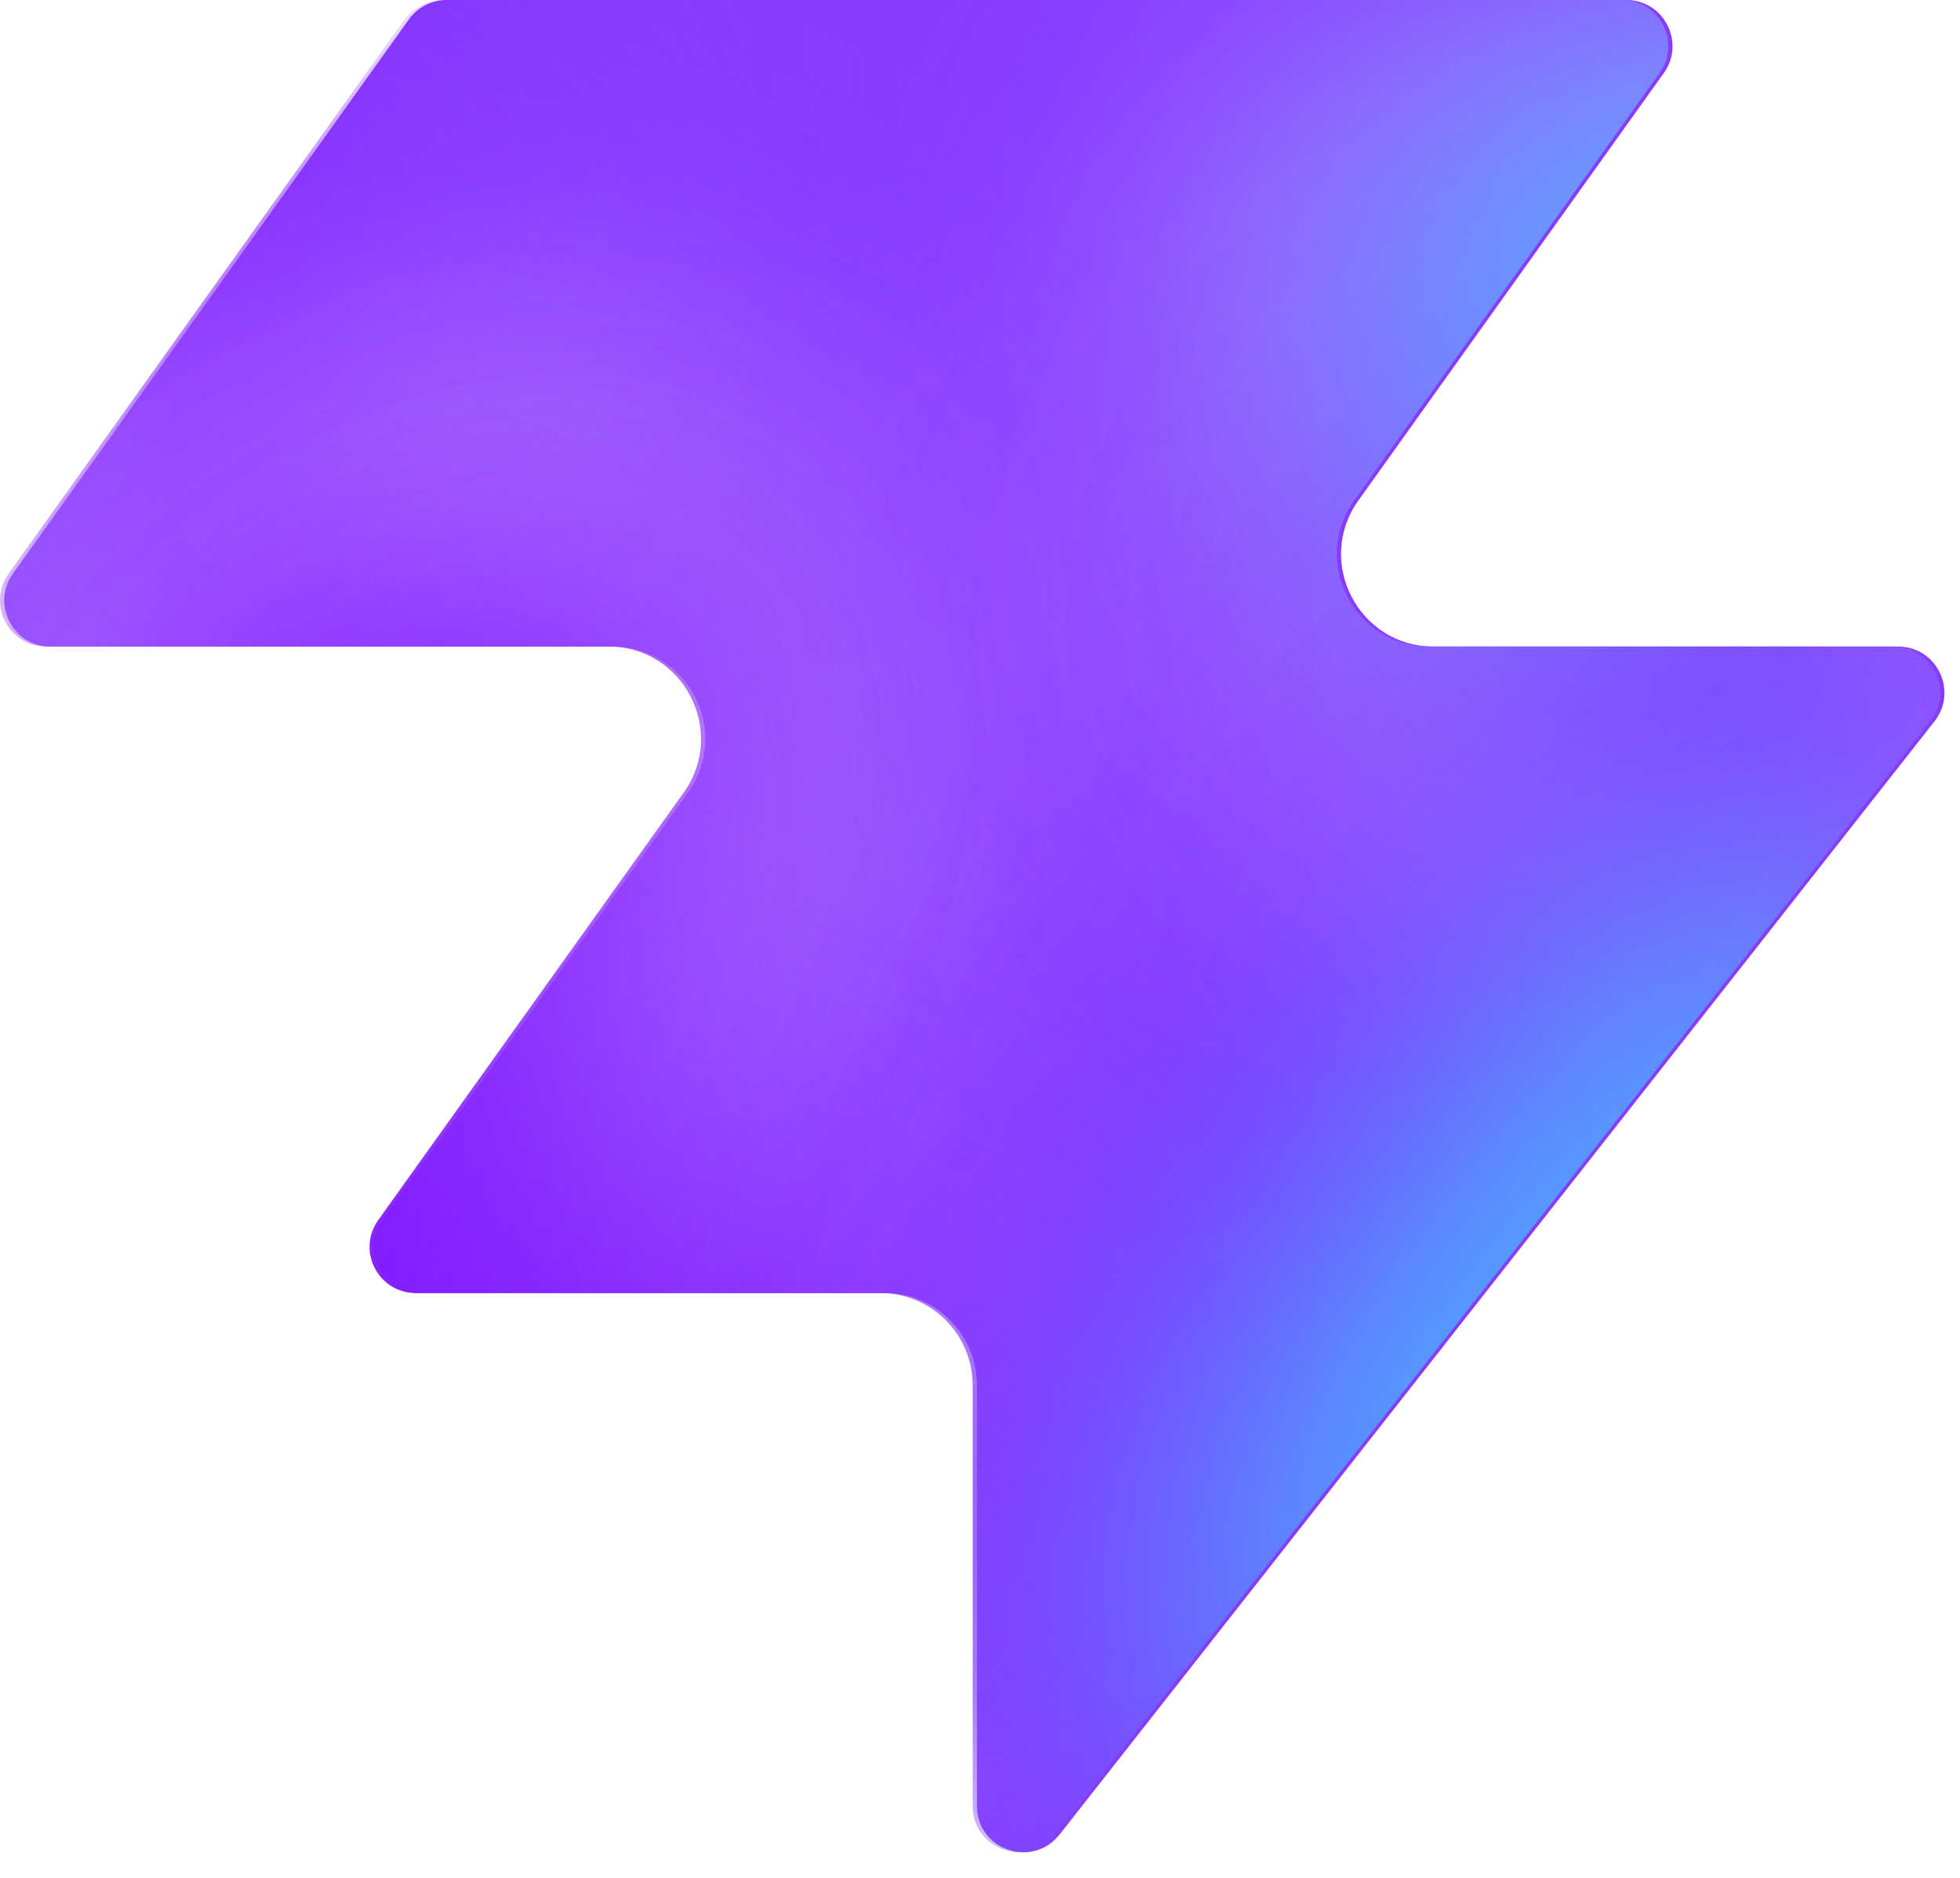
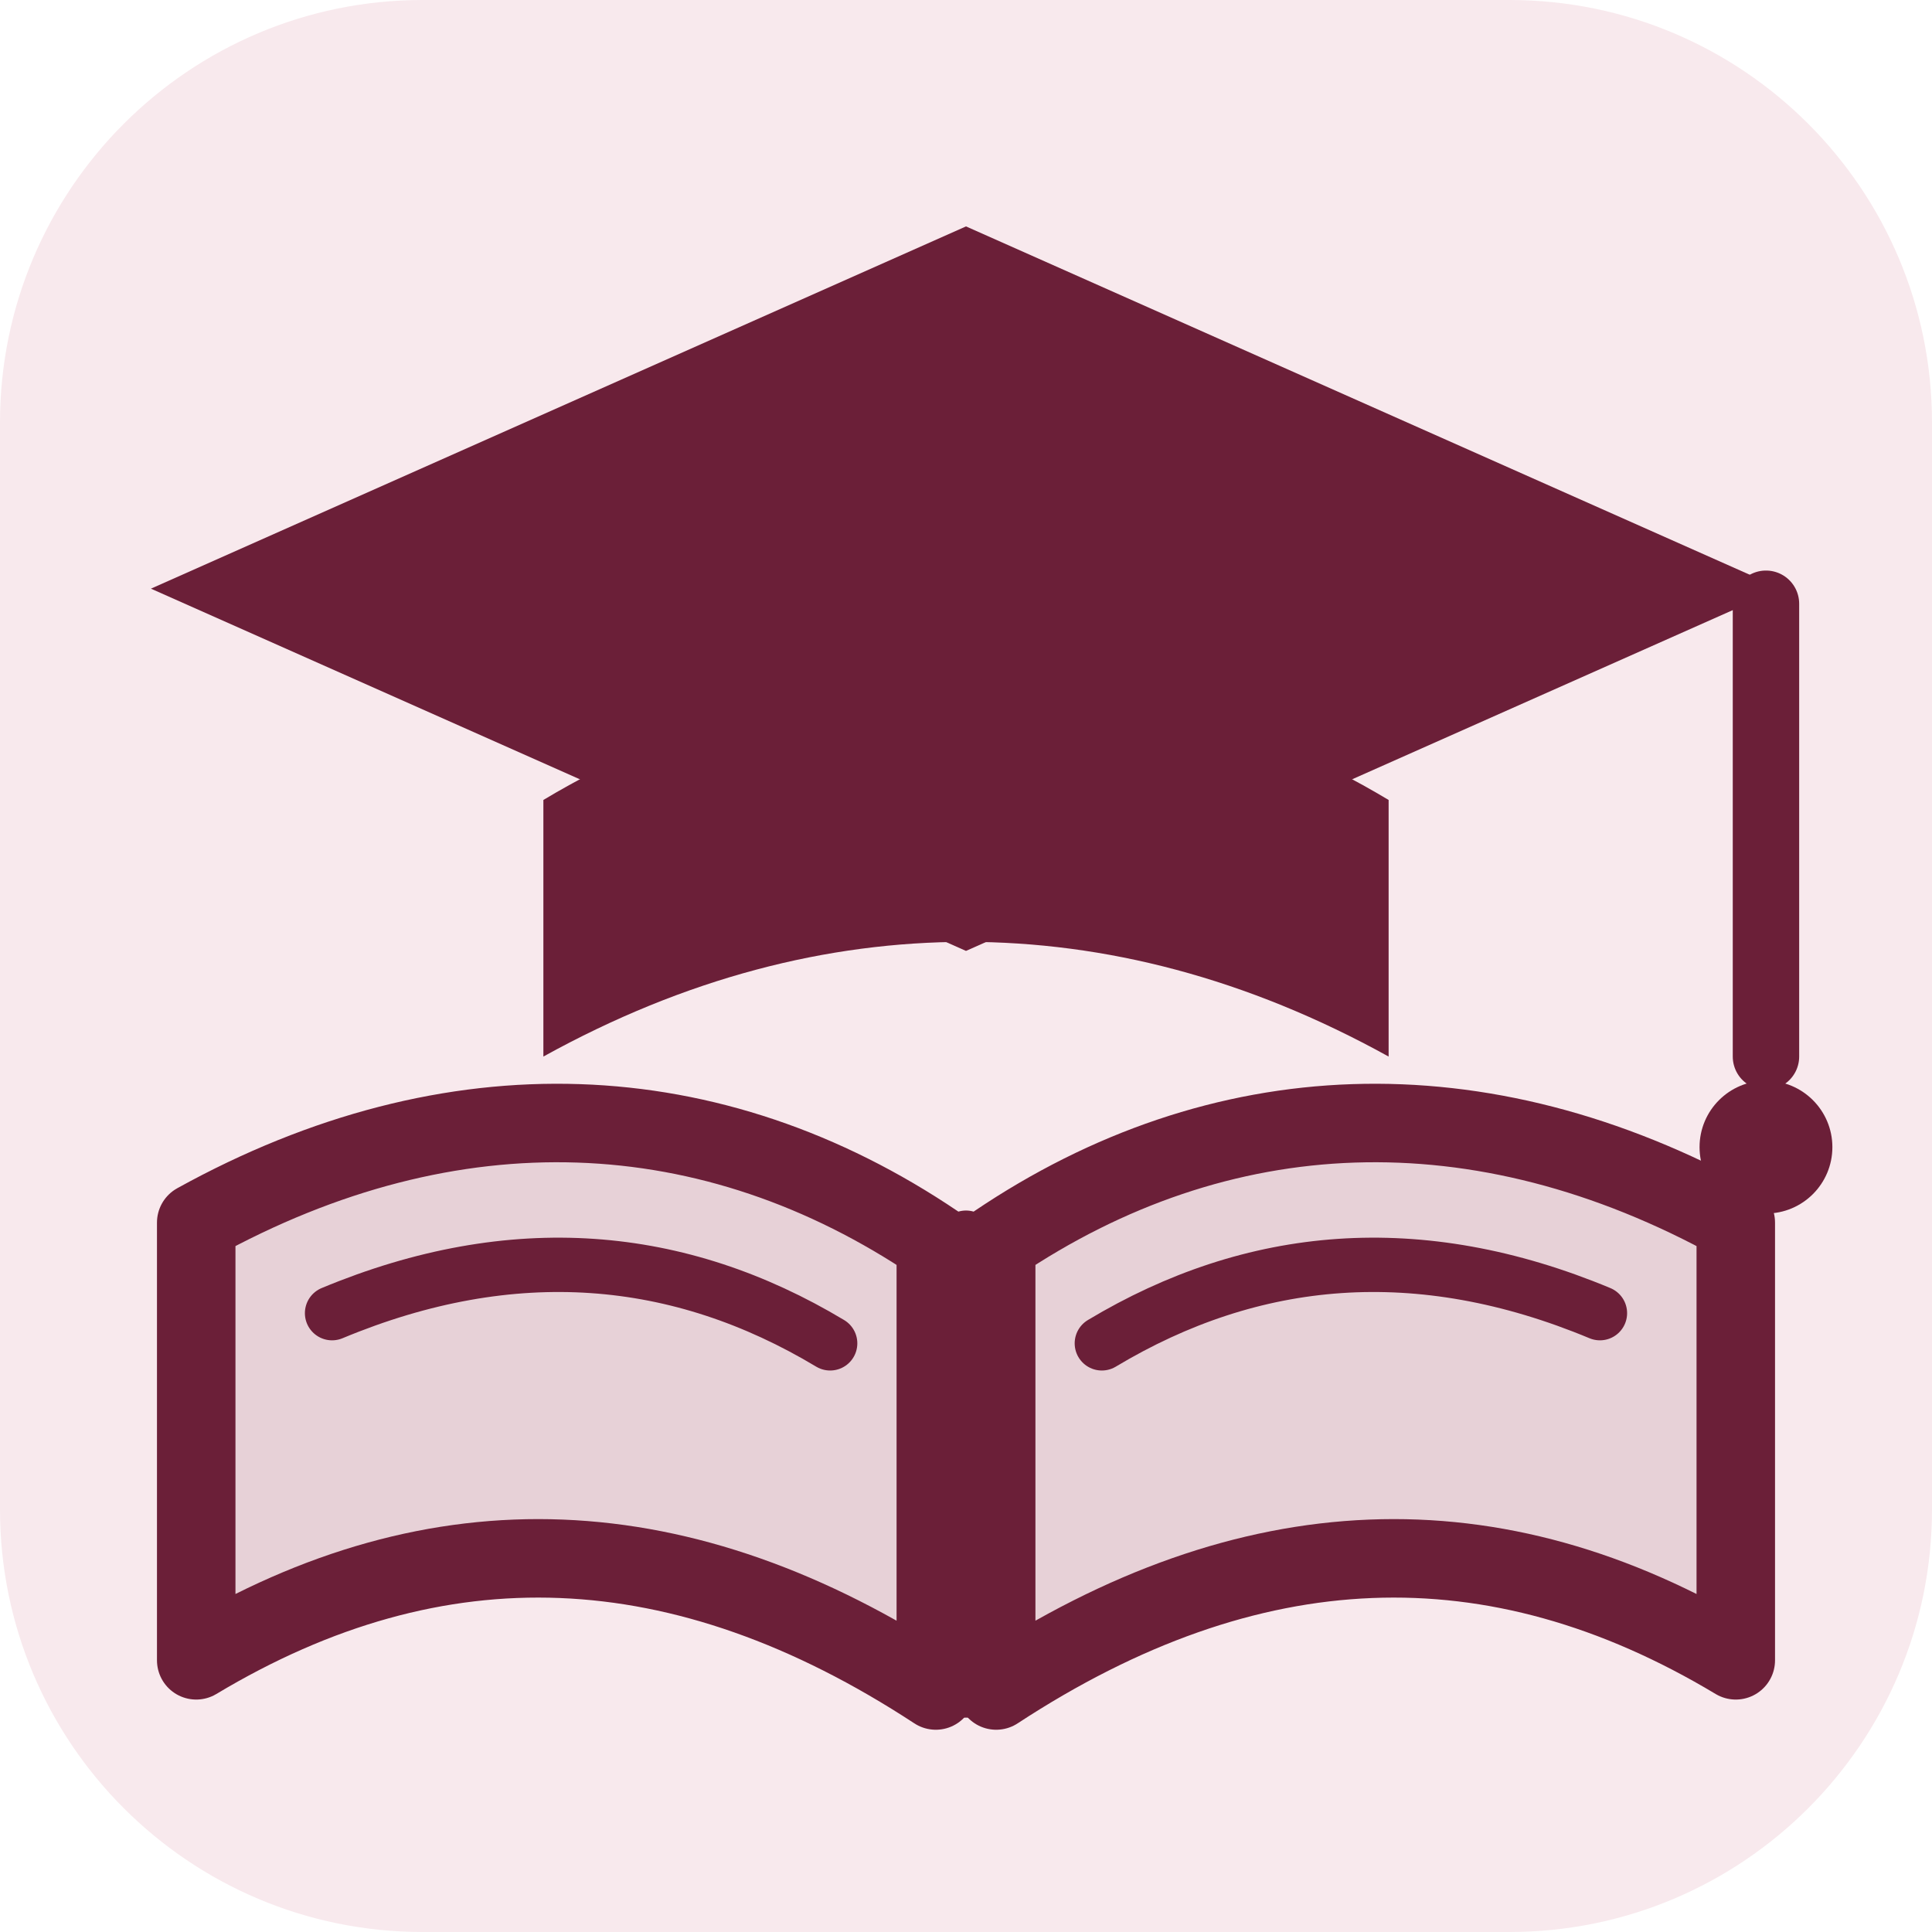
- <svg xmlns="http://www.w3.org/2000/svg" width="48" height="46" fill="none" viewBox="0 0 48 46">
-   <path fill="#863bff" d="M25.946 44.938c-.664.845-2.021.375-2.021-.698V33.937a2.26 2.26 0 0 0-2.262-2.262H10.287c-.92 0-1.456-1.04-.92-1.788l7.48-10.471c1.07-1.497 0-3.578-1.842-3.578H1.237c-.92 0-1.456-1.04-.92-1.788L10.013.474c.214-.297.556-.474.92-.474h28.894c.92 0 1.456 1.04.92 1.788l-7.48 10.471c-1.07 1.498 0 3.579 1.842 3.579h11.377c.943 0 1.473 1.088.89 1.83L25.947 44.94z" style="fill:#863bff;fill:color(display-p3 .525 .23 1);fill-opacity:1" />
-   <mask id="a" width="48" height="46" x="0" y="0" maskUnits="userSpaceOnUse" style="mask-type:alpha">
-     <path fill="#000" d="M25.842 44.938c-.664.844-2.021.375-2.021-.698V33.937a2.26 2.26 0 0 0-2.262-2.262H10.183c-.92 0-1.456-1.04-.92-1.788l7.48-10.471c1.07-1.498 0-3.579-1.842-3.579H1.133c-.92 0-1.456-1.04-.92-1.787L9.91.473c.214-.297.556-.474.92-.474h28.894c.92 0 1.456 1.04.92 1.788l-7.48 10.471c-1.07 1.498 0 3.578 1.842 3.578h11.377c.943 0 1.473 1.088.89 1.832L25.843 44.94z" style="fill:#000;fill-opacity:1" />
-   </mask>
-   <g mask="url(#a)">
-     <g filter="url(#b)">
-       <ellipse cx="5.508" cy="14.704" fill="#ede6ff" rx="5.508" ry="14.704" style="fill:#ede6ff;fill:color(display-p3 .927 .903 1);fill-opacity:1" transform="matrix(.00324 1 1 -.00324 -4.47 31.516)" />
-     </g>
-     <g filter="url(#c)">
-       <ellipse cx="10.399" cy="29.851" fill="#ede6ff" rx="10.399" ry="29.851" style="fill:#ede6ff;fill:color(display-p3 .927 .903 1);fill-opacity:1" transform="matrix(.00324 1 1 -.00324 -39.328 7.883)" />
-     </g>
-     <g filter="url(#d)">
-       <ellipse cx="5.508" cy="30.487" fill="#7e14ff" rx="5.508" ry="30.487" style="fill:#7e14ff;fill:color(display-p3 .492 .077 1);fill-opacity:1" transform="rotate(89.814 -25.913 -14.639)scale(1 -1)" />
-     </g>
-     <g filter="url(#e)">
-       <ellipse cx="5.508" cy="30.599" fill="#7e14ff" rx="5.508" ry="30.599" style="fill:#7e14ff;fill:color(display-p3 .492 .077 1);fill-opacity:1" transform="rotate(89.814 -32.644 -3.334)scale(1 -1)" />
-     </g>
-     <g filter="url(#f)">
-       <ellipse cx="5.508" cy="30.599" fill="#7e14ff" rx="5.508" ry="30.599" style="fill:#7e14ff;fill:color(display-p3 .492 .077 1);fill-opacity:1" transform="matrix(.00324 1 1 -.00324 -34.34 30.47)" />
-     </g>
-     <g filter="url(#g)">
-       <ellipse cx="14.072" cy="22.078" fill="#ede6ff" rx="14.072" ry="22.078" style="fill:#ede6ff;fill:color(display-p3 .927 .903 1);fill-opacity:1" transform="rotate(93.35 24.506 48.493)scale(-1 1)" />
-     </g>
-     <g filter="url(#h)">
-       <ellipse cx="3.47" cy="21.501" fill="#7e14ff" rx="3.47" ry="21.501" style="fill:#7e14ff;fill:color(display-p3 .492 .077 1);fill-opacity:1" transform="rotate(89.009 28.708 47.59)scale(-1 1)" />
-     </g>
-     <g filter="url(#i)">
-       <ellipse cx="3.47" cy="21.501" fill="#7e14ff" rx="3.47" ry="21.501" style="fill:#7e14ff;fill:color(display-p3 .492 .077 1);fill-opacity:1" transform="rotate(89.009 28.708 47.59)scale(-1 1)" />
-     </g>
-     <g filter="url(#j)">
-       <ellipse cx=".387" cy="8.972" fill="#7e14ff" rx="4.407" ry="29.108" style="fill:#7e14ff;fill:color(display-p3 .492 .077 1);fill-opacity:1" transform="rotate(39.51 .387 8.972)" />
-     </g>
-     <g filter="url(#k)">
-       <ellipse cx="47.523" cy="-6.092" fill="#7e14ff" rx="4.407" ry="29.108" style="fill:#7e14ff;fill:color(display-p3 .492 .077 1);fill-opacity:1" transform="rotate(37.892 47.523 -6.092)" />
-     </g>
-     <g filter="url(#l)">
-       <ellipse cx="41.412" cy="6.333" fill="#47bfff" rx="5.971" ry="9.665" style="fill:#47bfff;fill:color(display-p3 .28 .748 1);fill-opacity:1" transform="rotate(37.892 41.412 6.333)" />
-     </g>
-     <g filter="url(#m)">
-       <ellipse cx="-1.879" cy="38.332" fill="#7e14ff" rx="4.407" ry="29.108" style="fill:#7e14ff;fill:color(display-p3 .492 .077 1);fill-opacity:1" transform="rotate(37.892 -1.88 38.332)" />
-     </g>
-     <g filter="url(#n)">
-       <ellipse cx="-1.879" cy="38.332" fill="#7e14ff" rx="4.407" ry="29.108" style="fill:#7e14ff;fill:color(display-p3 .492 .077 1);fill-opacity:1" transform="rotate(37.892 -1.88 38.332)" />
-     </g>
-     <g filter="url(#o)">
-       <ellipse cx="35.651" cy="29.907" fill="#7e14ff" rx="4.407" ry="29.108" style="fill:#7e14ff;fill:color(display-p3 .492 .077 1);fill-opacity:1" transform="rotate(37.892 35.651 29.907)" />
-     </g>
-     <g filter="url(#p)">
-       <ellipse cx="38.418" cy="32.4" fill="#47bfff" rx="5.971" ry="15.297" style="fill:#47bfff;fill:color(display-p3 .28 .748 1);fill-opacity:1" transform="rotate(37.892 38.418 32.4)" />
-     </g>
+ <svg xmlns="http://www.w3.org/2000/svg" width="64" height="64" viewBox="0 0 64 64">
+   <rect width="64" height="64" rx="14" fill="#F8E9ED" />
+   <g fill="none" stroke="#6B1F38" stroke-linecap="round" stroke-linejoin="round">
+     <path d="M5 19.5L32 7.5L59 19.5L32 31.5L5 19.5Z" fill="#6B1F38" stroke="none" />
+     <path d="M18 26.5C22.5 23.8 27.5 22.5 32 22.5C36.5 22.5 41.5 23.8 46 26.5V35C41.3 32.4 36.6 31.2 32 31.2C27.4 31.2 22.7 32.4 18 35V26.5Z" fill="#6B1F38" stroke="none" />
+     <path d="M58.5 20V35" stroke-width="2.2" />
+     <circle cx="58.5" cy="38" r="2.2" fill="#6B1F38" stroke="none" />
+     <path d="M6.5 40.5C15 35.8 23.6 36.2 31 41.2V56C22.6 50.5 14.5 50.2 6.5 55V40.5Z" fill="#6B1F38" fill-opacity=".12" stroke-width="2.6" />
+     <path d="M57.5 40.5C49 35.8 40.4 36.2 33 41.2V56C41.4 50.5 49.5 50.2 57.5 55V40.5Z" fill="#6B1F38" fill-opacity=".12" stroke-width="2.6" />
+     <path d="M32 41V56M11 43.5C17 41 22.5 41.5 27.5 44.5M53 43.5C47 41 41.5 41.5 36.5 44.5" stroke-width="1.8" />
  </g>
-   <defs>
-     <filter id="b" width="60.045" height="41.654" x="-19.77" y="16.149" color-interpolation-filters="sRGB" filterUnits="userSpaceOnUse">
-       <feFlood flood-opacity="0" result="BackgroundImageFix" />
-       <feBlend in="SourceGraphic" in2="BackgroundImageFix" result="shape" />
-       <feGaussianBlur result="effect1_foregroundBlur_2002_17158" stdDeviation="7.659" />
-     </filter>
-     <filter id="c" width="90.34" height="51.437" x="-54.613" y="-7.533" color-interpolation-filters="sRGB" filterUnits="userSpaceOnUse">
-       <feFlood flood-opacity="0" result="BackgroundImageFix" />
-       <feBlend in="SourceGraphic" in2="BackgroundImageFix" result="shape" />
-       <feGaussianBlur result="effect1_foregroundBlur_2002_17158" stdDeviation="7.659" />
-     </filter>
-     <filter id="d" width="79.355" height="29.4" x="-49.64" y="2.03" color-interpolation-filters="sRGB" filterUnits="userSpaceOnUse">
-       <feFlood flood-opacity="0" result="BackgroundImageFix" />
-       <feBlend in="SourceGraphic" in2="BackgroundImageFix" result="shape" />
-       <feGaussianBlur result="effect1_foregroundBlur_2002_17158" stdDeviation="4.596" />
-     </filter>
-     <filter id="e" width="79.579" height="29.4" x="-45.045" y="20.029" color-interpolation-filters="sRGB" filterUnits="userSpaceOnUse">
-       <feFlood flood-opacity="0" result="BackgroundImageFix" />
-       <feBlend in="SourceGraphic" in2="BackgroundImageFix" result="shape" />
-       <feGaussianBlur result="effect1_foregroundBlur_2002_17158" stdDeviation="4.596" />
-     </filter>
-     <filter id="f" width="79.579" height="29.4" x="-43.513" y="21.178" color-interpolation-filters="sRGB" filterUnits="userSpaceOnUse">
-       <feFlood flood-opacity="0" result="BackgroundImageFix" />
-       <feBlend in="SourceGraphic" in2="BackgroundImageFix" result="shape" />
-       <feGaussianBlur result="effect1_foregroundBlur_2002_17158" stdDeviation="4.596" />
-     </filter>
-     <filter id="g" width="74.749" height="58.852" x="15.756" y="-17.901" color-interpolation-filters="sRGB" filterUnits="userSpaceOnUse">
-       <feFlood flood-opacity="0" result="BackgroundImageFix" />
-       <feBlend in="SourceGraphic" in2="BackgroundImageFix" result="shape" />
-       <feGaussianBlur result="effect1_foregroundBlur_2002_17158" stdDeviation="7.659" />
-     </filter>
-     <filter id="h" width="61.377" height="25.362" x="23.548" y="2.284" color-interpolation-filters="sRGB" filterUnits="userSpaceOnUse">
-       <feFlood flood-opacity="0" result="BackgroundImageFix" />
-       <feBlend in="SourceGraphic" in2="BackgroundImageFix" result="shape" />
-       <feGaussianBlur result="effect1_foregroundBlur_2002_17158" stdDeviation="4.596" />
-     </filter>
-     <filter id="i" width="61.377" height="25.362" x="23.548" y="2.284" color-interpolation-filters="sRGB" filterUnits="userSpaceOnUse">
-       <feFlood flood-opacity="0" result="BackgroundImageFix" />
-       <feBlend in="SourceGraphic" in2="BackgroundImageFix" result="shape" />
-       <feGaussianBlur result="effect1_foregroundBlur_2002_17158" stdDeviation="4.596" />
-     </filter>
-     <filter id="j" width="56.045" height="63.649" x="-27.636" y="-22.853" color-interpolation-filters="sRGB" filterUnits="userSpaceOnUse">
-       <feFlood flood-opacity="0" result="BackgroundImageFix" />
-       <feBlend in="SourceGraphic" in2="BackgroundImageFix" result="shape" />
-       <feGaussianBlur result="effect1_foregroundBlur_2002_17158" stdDeviation="4.596" />
-     </filter>
-     <filter id="k" width="54.814" height="64.646" x="20.116" y="-38.415" color-interpolation-filters="sRGB" filterUnits="userSpaceOnUse">
-       <feFlood flood-opacity="0" result="BackgroundImageFix" />
-       <feBlend in="SourceGraphic" in2="BackgroundImageFix" result="shape" />
-       <feGaussianBlur result="effect1_foregroundBlur_2002_17158" stdDeviation="4.596" />
-     </filter>
-     <filter id="l" width="33.541" height="35.313" x="24.641" y="-11.323" color-interpolation-filters="sRGB" filterUnits="userSpaceOnUse">
-       <feFlood flood-opacity="0" result="BackgroundImageFix" />
-       <feBlend in="SourceGraphic" in2="BackgroundImageFix" result="shape" />
-       <feGaussianBlur result="effect1_foregroundBlur_2002_17158" stdDeviation="4.596" />
-     </filter>
-     <filter id="m" width="54.814" height="64.646" x="-29.286" y="6.009" color-interpolation-filters="sRGB" filterUnits="userSpaceOnUse">
-       <feFlood flood-opacity="0" result="BackgroundImageFix" />
-       <feBlend in="SourceGraphic" in2="BackgroundImageFix" result="shape" />
-       <feGaussianBlur result="effect1_foregroundBlur_2002_17158" stdDeviation="4.596" />
-     </filter>
-     <filter id="n" width="54.814" height="64.646" x="-29.286" y="6.009" color-interpolation-filters="sRGB" filterUnits="userSpaceOnUse">
-       <feFlood flood-opacity="0" result="BackgroundImageFix" />
-       <feBlend in="SourceGraphic" in2="BackgroundImageFix" result="shape" />
-       <feGaussianBlur result="effect1_foregroundBlur_2002_17158" stdDeviation="4.596" />
-     </filter>
-     <filter id="o" width="54.814" height="64.646" x="8.244" y="-2.416" color-interpolation-filters="sRGB" filterUnits="userSpaceOnUse">
-       <feFlood flood-opacity="0" result="BackgroundImageFix" />
-       <feBlend in="SourceGraphic" in2="BackgroundImageFix" result="shape" />
-       <feGaussianBlur result="effect1_foregroundBlur_2002_17158" stdDeviation="4.596" />
-     </filter>
-     <filter id="p" width="39.409" height="43.623" x="18.713" y="10.588" color-interpolation-filters="sRGB" filterUnits="userSpaceOnUse">
-       <feFlood flood-opacity="0" result="BackgroundImageFix" />
-       <feBlend in="SourceGraphic" in2="BackgroundImageFix" result="shape" />
-       <feGaussianBlur result="effect1_foregroundBlur_2002_17158" stdDeviation="4.596" />
-     </filter>
-   </defs>
</svg>
